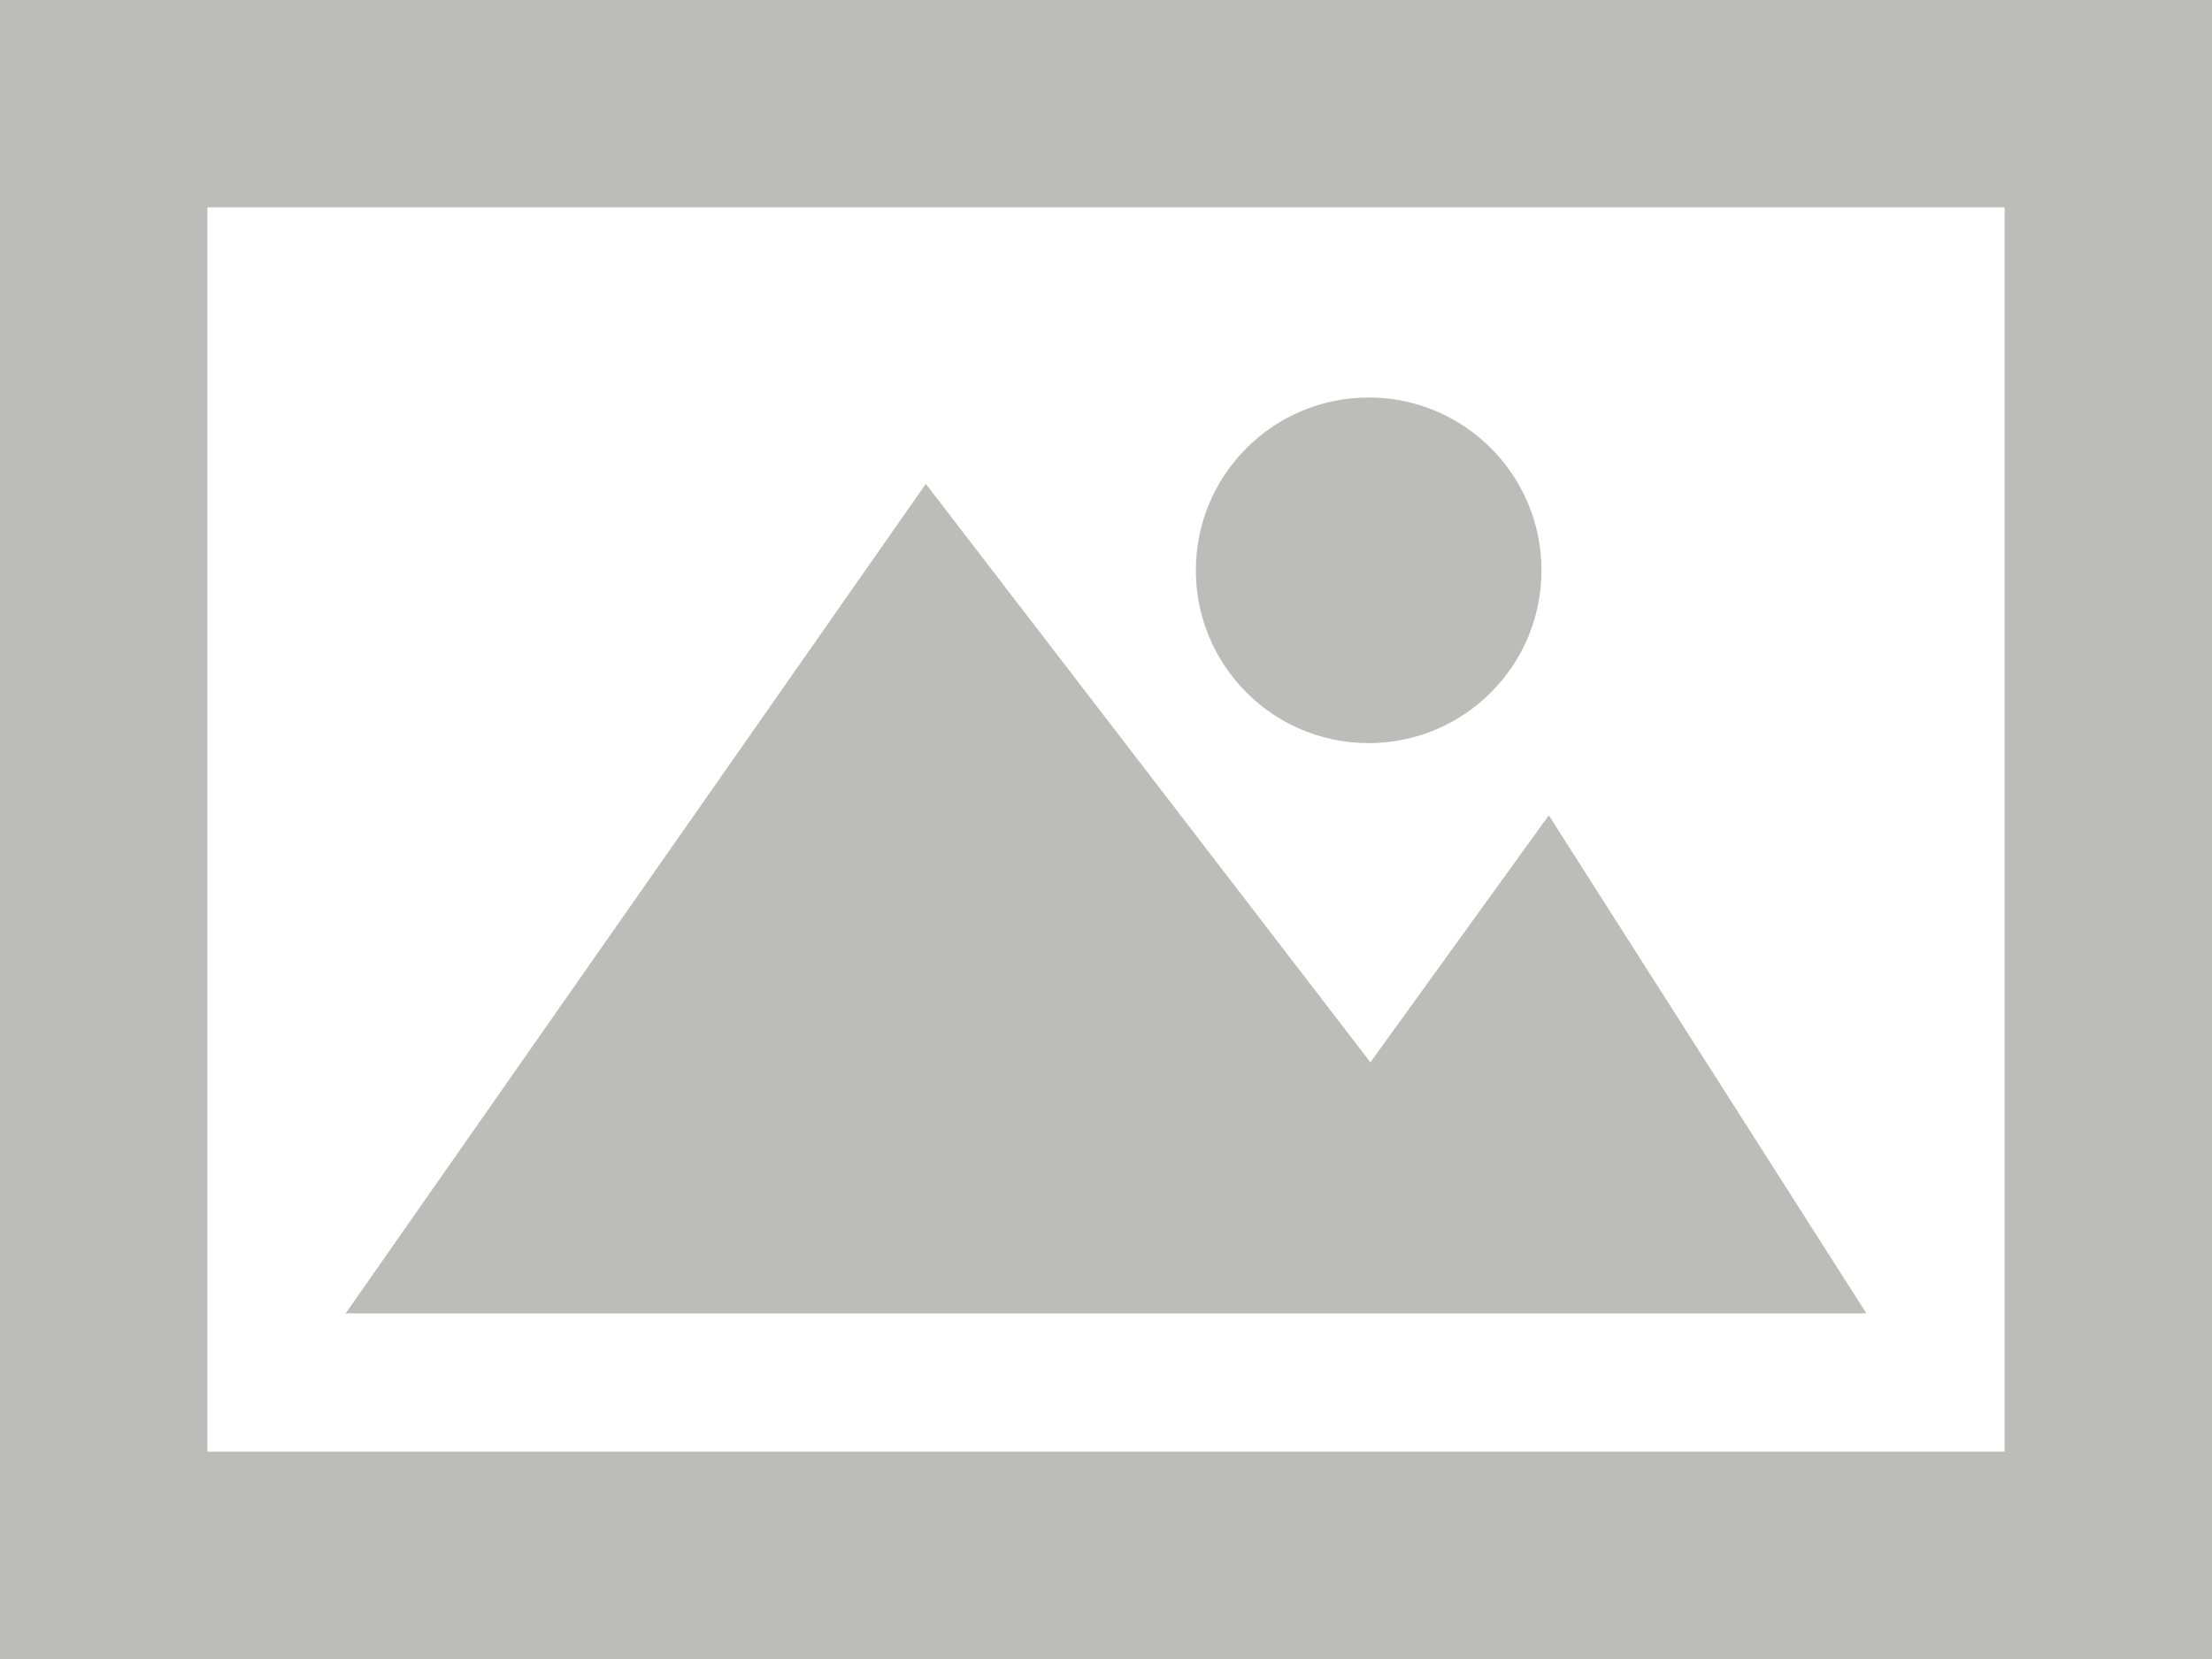
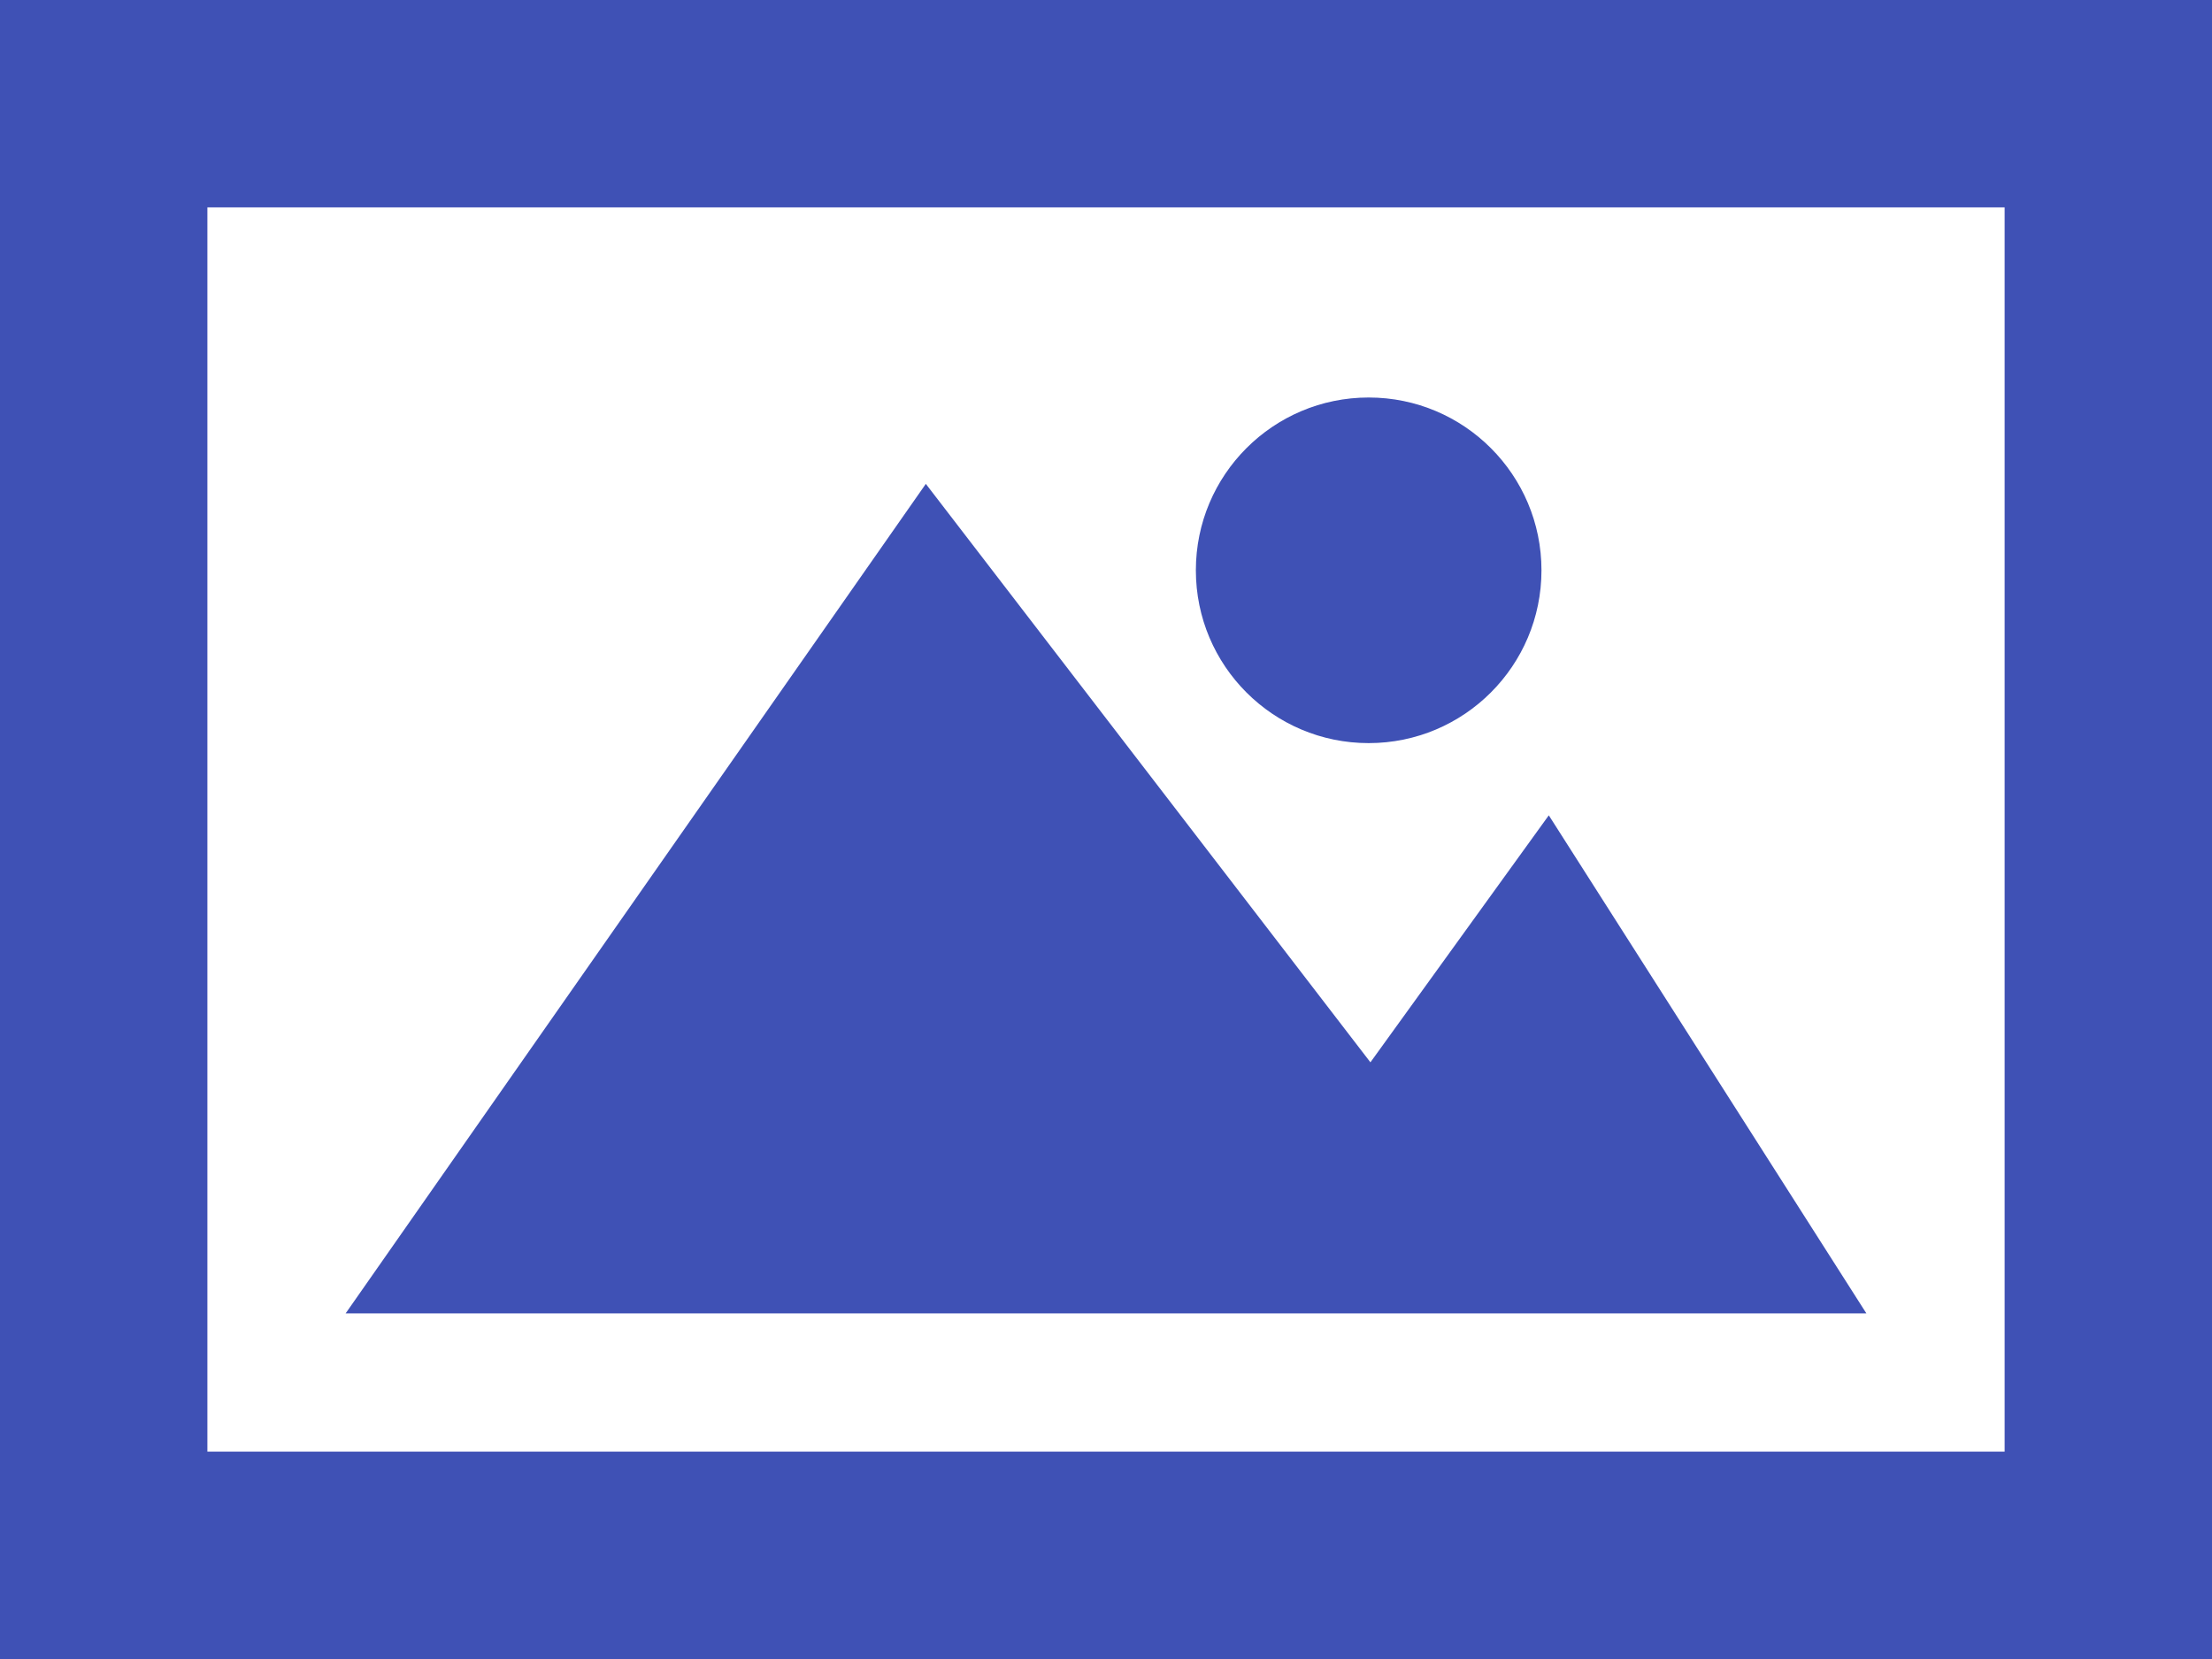
<svg xmlns="http://www.w3.org/2000/svg" width="256px" height="192px" viewBox="0 0 256 192" version="1.1">
  <defs />
  <g id="Page-1" stroke="none" stroke-width="1" fill="none" fill-rule="evenodd">
-     <g id="no-image-256" fill="#BCBCBB">
+     <g id="no-image-256" fill="#3F51B5">
      <g id="icon">
        <path d="M0,0 L0,192 L256,192 L256,0 L0,0 L0,0 L0,0 L0,0 Z M232,168 L24.002,168 L24.002,24 L232,24 L232,168 L232,168 L232,168 L232,168 Z M232,168" id="Shape" />
        <circle d="M158.399,86.002 C169.444,86.002 178.398,77.048 178.398,66.003 C178.398,54.958 169.444,46.004 158.399,46.004 C147.354,46.004 138.4,54.958 138.4,66.003 C138.4,77.048 147.354,86.002 158.399,86.002 Z M158.399,86.002" id="Oval" cx="158.399" cy="66.003" r="19.999" />
        <path d="M107.148,56 L158.602,122.945 L179.246,94.359 L216,152 L40.002,152 L107.148,56 Z M107.148,56" id="Shape" />
      </g>
    </g>
  </g>
</svg>
